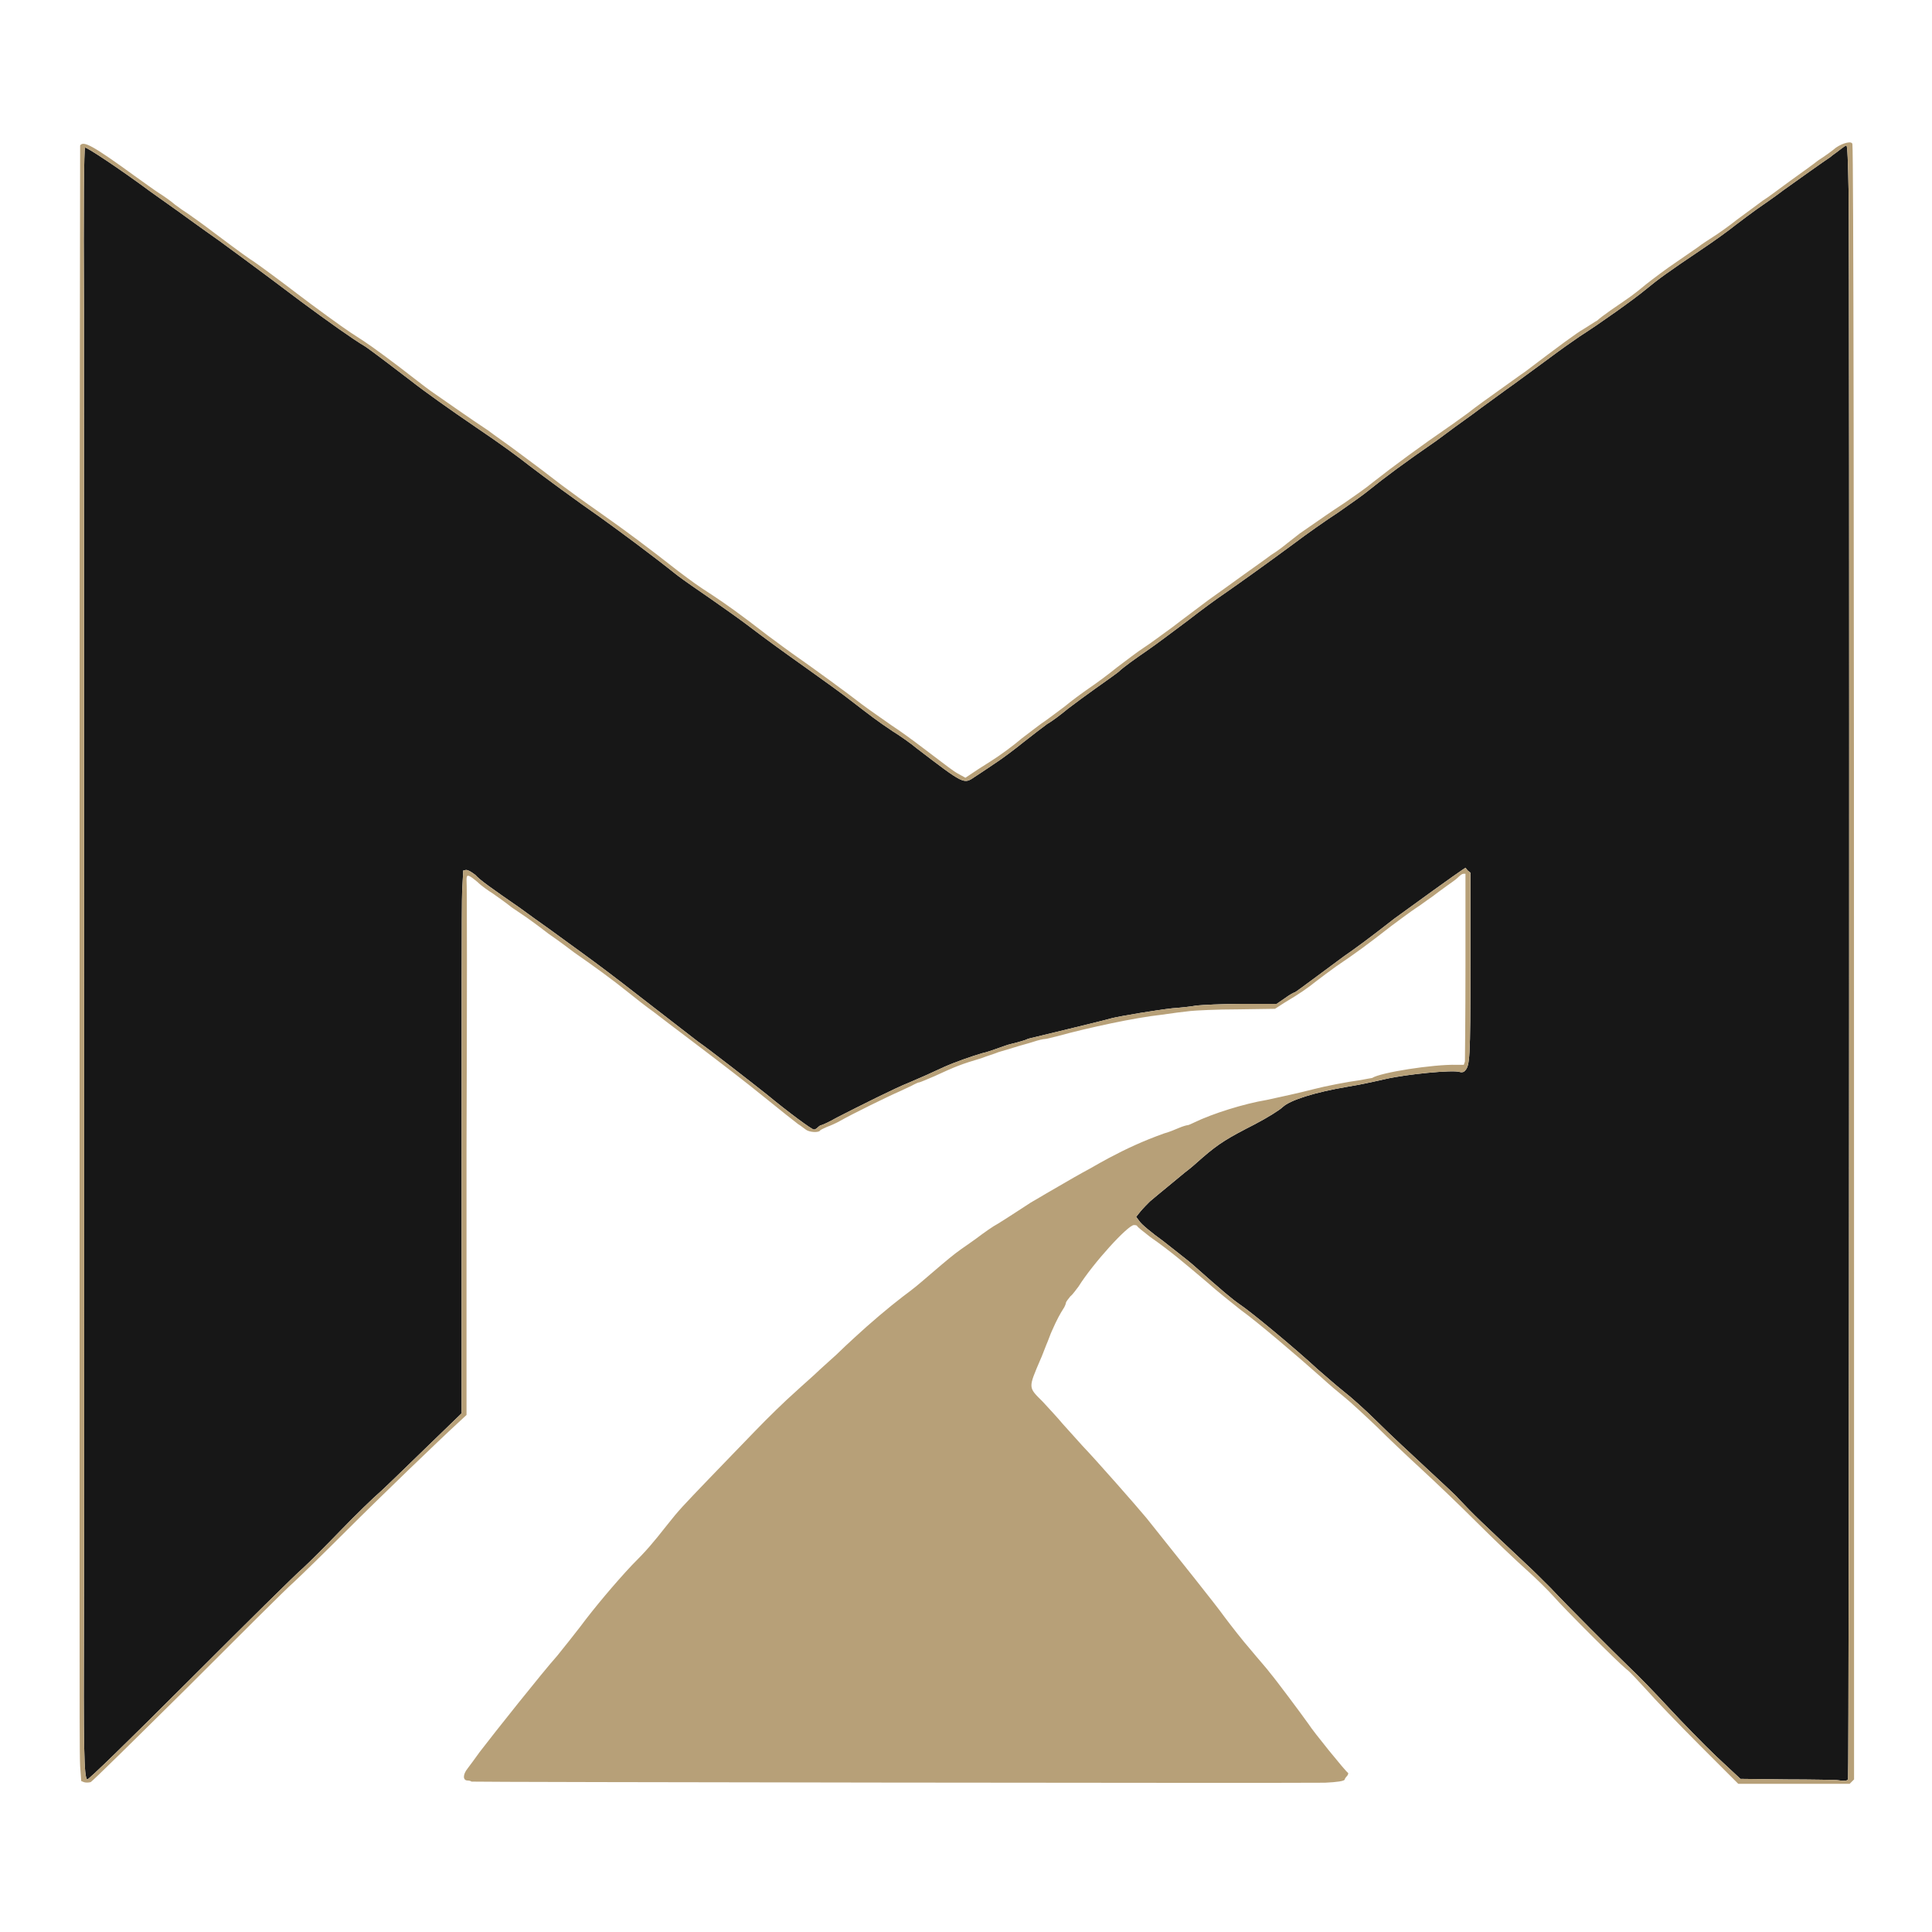
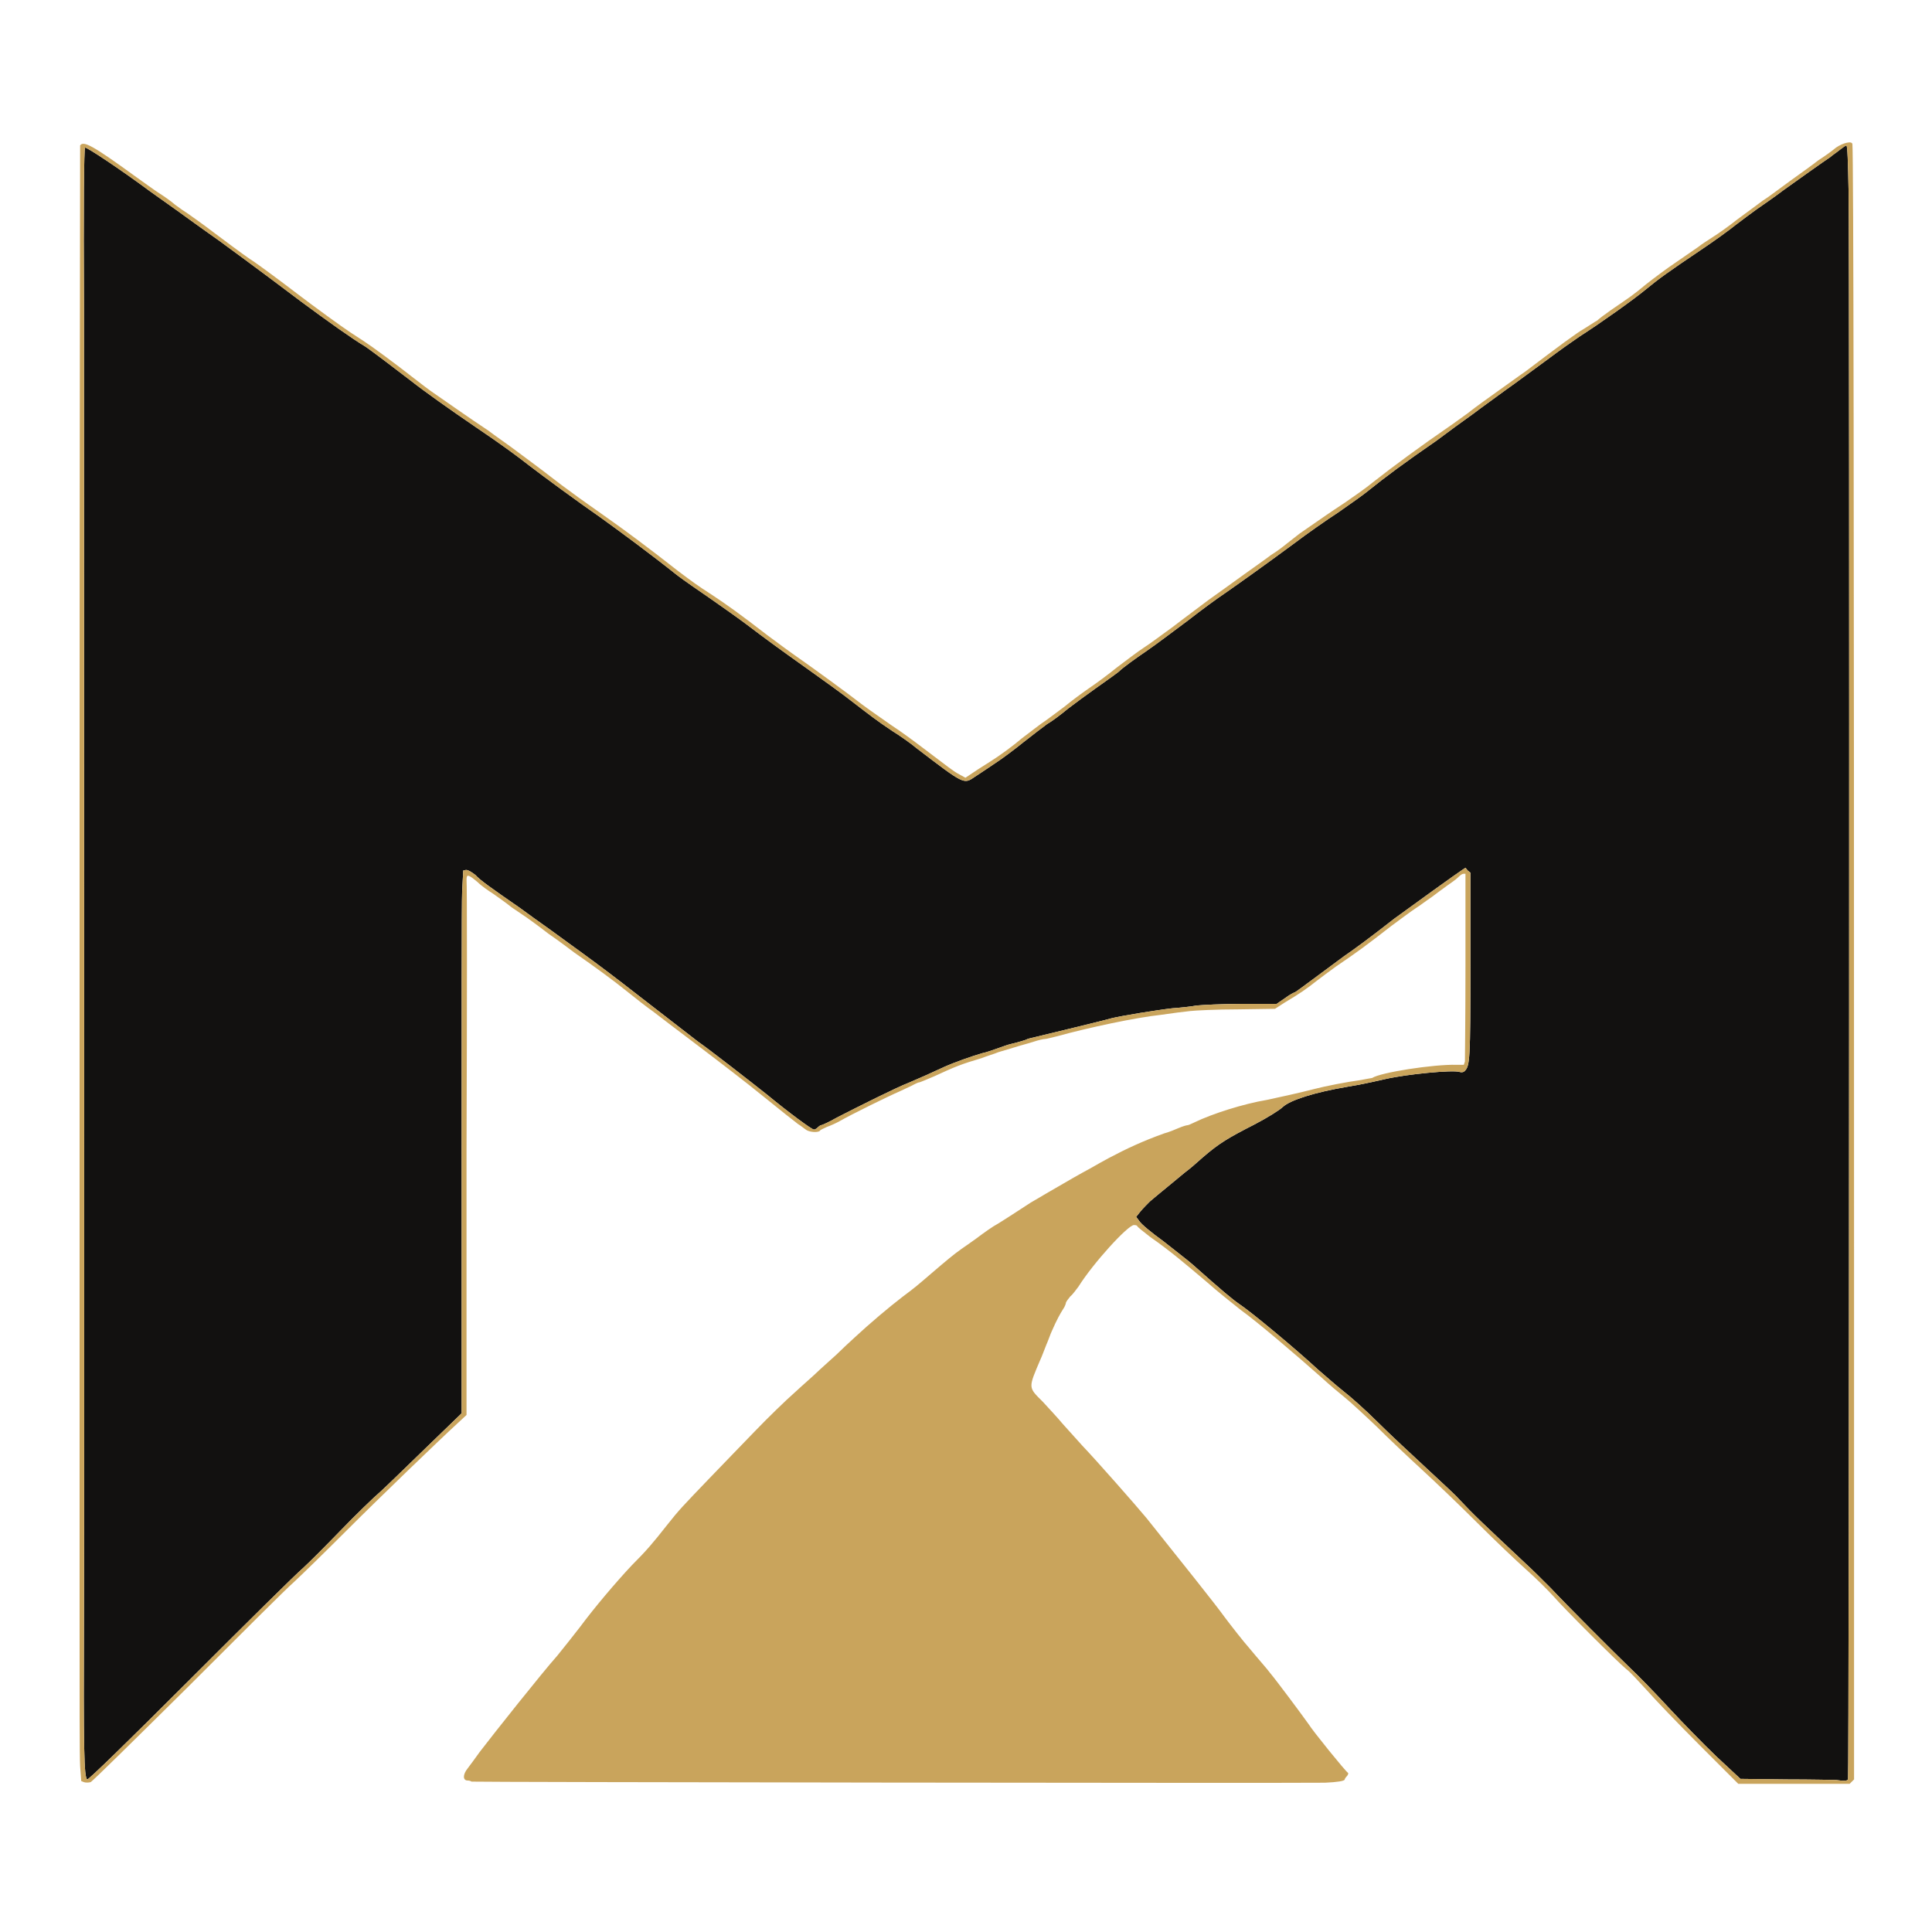
<svg xmlns="http://www.w3.org/2000/svg" viewBox="336 336 352 352">
-   <path fill-rule="evenodd" fill="#171717" d="M670.5 660.3C670.2 660.3 666.1 660.2 661.5 660.2L653.1 660.1L648.7 656.0C646.3 653.7 642.4 649.7 640.0 647.1C637.6 644.5 634.5 641.3 633.1 640.0C629.9 636.9 621.5 628.5 618.5 625.3C617.2 624.0 615.2 622.0 614.1 621.0C605.6 613.0 604.7 612.2 601.7 609.0C601.4 608.6 598.8 606.2 596.0 603.6C593.2 601.0 589.1 597.2 587.0 595.1C584.9 593.0 582.1 590.5 580.8 589.5C579.4 588.4 577.4 586.6 576.1 585.5C572.0 581.7 563.8 574.9 561.8 573.6C560.5 572.7 558.7 571.2 553.3 566.4C552.4 565.6 549.9 563.7 547.9 562.1C545.8 560.6 543.9 559.0 543.6 558.5L543.0 557.7L543.8 556.7C544.3 556.1 545.1 555.3 545.5 554.9C546.9 553.7 550.6 550.7 551.9 549.6C552.6 549.1 554.0 547.9 555.1 546.9C558.1 544.3 559.8 543.3 564.5 540.9C567.0 539.6 569.2 538.2 569.7 537.7C571.1 536.4 575.6 535.0 581.5 534.0C583.9 533.6 585.3 533.3 588.4 532.6C592.3 531.7 600.7 530.9 601.9 531.3C602.3 531.4 602.6 531.4 602.9 531.1C603.8 530.1 603.9 529.2 603.9 511.8L603.9 495.0L603.4 494.6L603.0 494.1L602.4 494.5C601.6 495.0 593.0 501.2 590.0 503.4C585.4 507.0 582.8 508.9 580.9 510.2C579.8 511.0 577.4 512.8 575.5 514.2C573.6 515.6 572.0 516.8 571.9 516.8C571.8 516.8 571.0 517.2 570.2 517.8L568.6 518.9L562.2 518.9C558.7 518.9 555.0 519.1 554.0 519.2C553.0 519.4 551.0 519.6 549.6 519.7C546.9 520.0 540.2 521.1 538.6 521.5C536.9 522.0 526.4 524.5 524.8 524.9C523.9 525.1 523.1 525.3 523.0 525.4C522.8 525.5 522.1 525.7 521.4 525.9C520.7 526.1 519.7 526.3 519.2 526.5C516.4 527.5 515.8 527.7 514.9 527.9C513.2 528.4 510.0 529.5 508.0 530.4C505.2 531.7 504.3 532.1 501.5 533.3C499.4 534.1 492.6 537.5 488.5 539.6C487.1 540.4 485.8 541.0 485.6 541.0C485.5 541.0 485.2 541.2 485.0 541.4C484.8 541.6 484.5 541.8 484.3 541.8C483.9 541.8 479.7 538.7 475.7 535.4C472.8 533.1 465.1 527.1 463.2 525.8C461.8 524.7 460.2 523.5 451.7 516.9C448.9 514.7 444.8 511.6 441.9 509.5C440.8 508.7 438.3 506.9 436.4 505.5C434.4 504.1 431.8 502.2 430.7 501.4C425.5 497.8 423.5 496.4 422.6 495.4C421.8 494.8 421.3 494.5 420.9 494.5L420.4 494.6L420.2 498.4C420.1 500.4 420.1 522.7 420.1 547.8L420.1 593.5L414.0 599.4C410.6 602.7 406.8 606.4 405.5 607.6C404.1 608.8 400.8 612.0 398.1 614.8C395.4 617.6 392.3 620.7 391.2 621.7C390.0 622.7 380.8 631.8 370.7 641.9C358.8 653.8 352.1 660.3 351.9 660.2C351.3 659.9 351.2 654.8 351.3 629.9C351.4 608.4 351.3 464.9 351.3 392.1C351.2 373.8 351.3 363.0 351.5 362.9C351.7 362.7 358.0 366.9 363.4 370.9C364.5 371.7 366.9 373.4 368.6 374.6C370.4 375.9 372.6 377.5 373.6 378.2C374.6 378.9 375.7 379.7 376.0 379.9C376.8 380.5 382.6 384.7 390.8 390.9C395.8 394.6 400.3 397.8 402.5 399.1C403.3 399.6 408.7 403.7 410.9 405.4C413.3 407.3 418.1 410.7 422.8 413.9C427.4 417.0 430.5 419.3 432.4 420.8C435.0 422.8 441.4 427.5 445.3 430.2C448.5 432.5 454.5 436.9 459.5 440.9C460.7 441.8 463.3 443.6 465.2 444.9C467.2 446.3 470.2 448.4 471.8 449.6C475.9 452.7 477.4 453.8 483.3 458.0C486.1 460.0 489.6 462.5 491.1 463.7C494.6 466.4 495.9 467.4 498.6 469.2C499.9 470.0 501.9 471.4 503.1 472.4C511.6 478.9 511.6 478.9 513.5 477.6C514.1 477.2 515.8 476.1 517.1 475.2C518.5 474.3 520.9 472.5 522.5 471.2C524.0 470.0 526.0 468.5 526.8 467.9C527.7 467.4 529.4 466.1 530.6 465.1C531.9 464.1 534.1 462.5 535.5 461.5C536.9 460.5 538.9 459.1 539.8 458.4C540.6 457.6 543.0 455.9 544.9 454.6C546.8 453.3 550.2 450.7 552.5 449.0C554.8 447.2 557.8 445.0 559.3 444.0C562.3 441.9 566.1 439.2 571.8 435.0C573.9 433.4 577.6 430.8 579.9 429.3C582.2 427.7 584.6 426.0 585.3 425.4C588.4 422.9 591.9 420.3 597.7 416.3C599.7 414.8 602.7 412.6 604.4 411.4C606.1 410.1 608.8 408.2 610.4 407.0C612.0 405.9 615.3 403.4 617.8 401.6C620.2 399.8 622.9 397.9 623.8 397.3C627.7 394.8 633.6 390.6 635.9 388.7C638.2 386.8 640.0 385.5 645.8 381.6C648.2 380.0 651.1 377.9 652.2 377.0C653.4 376.1 655.1 374.8 656.1 374.1C657.1 373.4 659.3 371.9 661.0 370.6C663.8 368.6 668.0 365.6 669.5 364.6C669.8 364.3 670.6 363.8 671.2 363.3C671.7 362.9 672.3 362.5 672.4 362.5C672.6 362.5 672.7 365.6 672.8 370.8C673.0 383.7 672.9 659.8 672.7 660.2C672.5 660.5 671.9 660.5 670.5 660.3Z" />
-   <path fill-rule="evenodd" fill="#B7A078" d="M351.3 660.7L350.8 660.5L350.6 657.8C350.5 656.3 350.5 644.5 350.5 631.5C350.5 618.5 350.5 552.7 350.5 485.3C350.5 417.9 350.6 362.6 350.6 362.5C351.2 361.6 352.9 362.5 360.6 368.1C362.3 369.3 364.2 370.7 365.0 371.2C365.8 371.7 367.1 372.6 367.9 373.3C368.7 373.9 369.7 374.6 370.2 374.9C370.6 375.2 372.8 376.7 375.0 378.4C380.2 382.3 381.5 383.2 382.3 383.7C383.2 384.3 387.8 387.7 390.0 389.4C393.0 391.7 398.5 395.7 399.9 396.6C400.5 397.0 401.6 397.7 402.2 398.1C403.6 399.0 407.7 402.0 411.4 404.9C412.8 406.0 414.4 407.2 415.0 407.6C416.6 408.7 422.0 412.5 424.9 414.4C426.2 415.4 428.7 417.1 430.4 418.4C432.0 419.6 434.6 421.5 436.0 422.6C437.4 423.7 439.4 425.2 440.4 425.9C441.3 426.6 443.9 428.4 446.0 429.9C449.7 432.5 453.9 435.6 459.5 440.0C462.3 442.1 462.8 442.5 465.9 444.5C468.3 446.1 470.6 447.7 475.9 451.8C477.8 453.2 479.8 454.7 480.4 455.1C484.0 457.6 490.7 462.5 493.0 464.3C494.6 465.5 497.1 467.2 498.5 468.2C499.9 469.1 502.5 471.0 504.2 472.3C509.0 475.9 509.5 476.4 510.8 477.1L511.9 477.7L512.8 477.1C513.2 476.8 514.9 475.7 516.5 474.7C518.1 473.7 520.7 471.8 522.2 470.5C523.8 469.3 525.7 467.8 526.5 467.3C527.2 466.8 528.8 465.6 530.0 464.7C531.2 463.7 533.1 462.3 534.4 461.4C535.6 460.6 537.9 458.9 539.5 457.6C541.1 456.4 543.3 454.7 544.4 454.0C545.5 453.3 547.9 451.5 549.7 450.2C551.5 448.8 554.5 446.6 556.2 445.3C557.9 444.1 560.8 442.0 562.6 440.7C564.4 439.4 566.7 437.8 567.6 437.1C568.6 436.5 569.9 435.5 570.5 435.0C571.1 434.5 572.2 433.7 572.8 433.2C576.7 430.5 578.4 429.3 581.0 427.6C582.6 426.5 584.9 424.9 586.1 423.9C589.9 420.9 595.1 417.1 599.9 413.8C600.8 413.2 602.4 412.0 603.4 411.3C605.3 409.8 606.5 409.0 610.1 406.4C611.4 405.5 613.0 404.3 613.9 403.7C620.1 399.0 623.2 396.7 624.6 395.9C625.6 395.3 626.6 394.6 627.0 394.4C627.3 394.1 628.5 393.2 629.5 392.5C633.0 390.1 633.5 389.8 635.9 387.8C637.3 386.7 639.7 384.9 641.2 383.9C642.8 382.8 644.7 381.5 645.4 381.0C646.0 380.5 647.3 379.7 648.2 379.1C649.0 378.6 651.0 377.2 652.5 376.0C654.1 374.8 656.2 373.3 657.1 372.6C658.1 372.0 660.3 370.3 662.1 369.0C663.9 367.7 666.3 366.0 667.3 365.2C668.4 364.5 669.8 363.5 670.5 362.9C671.8 362.0 673.5 361.6 673.5 362.3C673.7 364.5 673.8 427.8 673.8 568.7L673.8 660.2L673.4 660.6L673.0 661.0L662.8 661.0L652.7 661.0L645.6 653.9C641.7 650.0 637.4 645.5 636.0 643.9C634.6 642.4 633.0 640.6 632.3 640.1C630.7 638.8 620.9 629.0 619.0 626.8C618.1 625.8 615.9 623.6 614.1 622.0C612.3 620.4 608.3 616.6 605.1 613.4C602.0 610.3 597.4 605.9 595.0 603.7C592.6 601.5 588.9 598.0 586.8 595.9C584.6 593.8 582.0 591.4 581.0 590.6C580.0 589.8 578.1 588.2 576.8 587.0C572.2 582.9 564.9 576.7 562.1 574.7C560.6 573.5 557.8 571.3 555.9 569.6C552.0 566.3 549.2 563.9 545.6 561.4C544.3 560.4 543.2 559.5 543.2 559.4C543.2 559.3 543.0 559.2 542.6 559.2C541.5 559.2 535.2 566.1 532.5 570.4C532.1 570.9 531.5 571.8 531.0 572.2C530.6 572.7 530.2 573.2 530.2 573.4C530.2 573.5 530.0 574.1 529.7 574.5C529.2 575.3 528.6 576.3 527.6 578.6C527.4 579.0 527.0 580.2 526.6 581.1C526.2 582.1 525.8 583.2 525.6 583.6C523.3 589.0 523.3 588.7 526.0 591.4C527.0 592.5 528.7 594.3 529.6 595.4C530.6 596.5 532.2 598.3 533.2 599.4C535.6 601.9 543.0 610.3 544.9 612.6C551.2 620.5 557.3 628.1 559.1 630.6C560.3 632.2 562.4 634.9 563.8 636.5C565.2 638.2 566.9 640.1 567.4 640.8C568.5 642.1 572.9 648.0 574.4 650.1C575.2 651.4 581.2 658.8 581.6 659.0C581.7 659.1 581.6 659.4 581.4 659.6C581.2 659.8 581.0 660.1 581.0 660.2C581.0 660.5 579.6 660.7 577.4 660.8C569.9 660.9 422.0 660.7 421.9 660.6C421.8 660.5 421.5 660.4 421.2 660.4C420.3 660.4 420.3 659.3 421.2 658.2C421.6 657.7 422.6 656.3 423.4 655.2C426.0 651.8 434.9 640.6 437.5 637.7C438.8 636.1 440.7 633.7 441.7 632.4C444.3 628.9 448.1 624.4 451.1 621.2C453.8 618.5 454.9 617.2 457.5 613.9C459.7 611.1 460.5 610.3 465.1 605.5C467.3 603.2 471.1 599.3 473.5 596.8C475.9 594.3 479.2 591.1 480.8 589.7C482.3 588.3 484.4 586.5 485.3 585.6C486.2 584.8 487.6 583.5 488.4 582.8C489.2 582.0 490.7 580.6 491.8 579.6C494.5 577.1 497.8 574.3 500.4 572.3C502.8 570.5 502.9 570.4 505.7 568.0C508.5 565.6 509.7 564.6 511.1 563.6C511.8 563.1 513.0 562.3 513.8 561.7C515.4 560.5 516.8 559.5 517.9 558.9C520.0 557.6 522.4 556.0 523.8 555.1C524.7 554.6 526.0 553.8 526.7 553.4C530.8 551.0 533.1 549.7 534.6 548.9C535.6 548.3 537.1 547.5 538.0 547.0C541.2 545.3 544.2 543.9 548.1 542.5C548.9 542.3 550.1 541.8 550.8 541.5C551.5 541.2 552.2 541.0 552.4 541.0C552.5 541.0 553.0 540.8 553.6 540.5C556.9 538.9 562.6 537.1 566.8 536.4C569.5 535.8 572.0 535.3 575.5 534.4C577.4 533.9 581.5 533.1 583.8 532.8C584.9 532.6 585.9 532.4 586.0 532.4C587.5 531.4 597.1 529.9 601.4 530.0L602.7 530.0L602.9 529.4C602.9 529.1 603.0 521.3 603.0 512.0L603.0 495.2L602.6 495.2C602.4 495.2 602.0 495.5 601.6 495.9C601.2 496.3 600.3 496.9 599.6 497.4C598.9 497.9 597.7 498.8 596.9 499.4C596.0 500.0 594.7 501.0 593.9 501.5C593.0 502.1 591.1 503.5 589.5 504.7C585.0 508.2 583.1 509.6 579.4 512.1C578.3 512.9 576.8 514.0 575.9 514.7C574.0 516.2 573.0 516.9 570.0 518.7L568.3 519.8L561.5 519.9C557.7 519.9 553.8 520.1 552.9 520.2C551.9 520.3 549.5 520.6 547.5 520.9C542.9 521.4 534.4 523.2 528.6 524.8C527.7 525.0 526.7 525.3 526.4 525.3C526.1 525.3 525.2 525.5 524.3 525.8C523.4 526.1 521.8 526.5 520.9 526.8C519.9 527.1 518.6 527.5 517.9 527.7C517.2 528.0 515.8 528.4 514.8 528.8C511.1 529.9 510.1 530.3 506.2 532.1C504.8 532.7 503.6 533.2 503.5 533.2C503.3 533.2 502.9 533.4 502.5 533.6C502.2 533.8 501.0 534.3 500.0 534.8C497.9 535.7 491.0 539.1 489.1 540.2C488.4 540.6 487.3 541.1 486.7 541.3C486.0 541.6 485.4 541.9 485.4 542.0C485.1 542.4 483.4 542.3 482.8 541.8C482.5 541.6 481.9 541.1 481.4 540.8C480.5 540.1 478.7 538.7 475.0 535.7C471.8 533.1 467.9 530.1 462.1 525.7C459.2 523.5 456.0 521.1 455.0 520.3C454.0 519.6 451.8 517.9 450.2 516.6C447.6 514.5 444.3 512.1 440.7 509.6C439.9 509.0 437.8 507.4 435.9 506.1C434.1 504.7 432.3 503.4 432.0 503.2C431.7 503.0 430.4 502.1 429.2 501.3C428.1 500.4 426.5 499.3 425.8 498.8C425.0 498.3 423.7 497.4 423.0 496.7C421.3 495.3 421.0 495.2 421.0 496.3C421.1 496.8 421.1 518.9 421.0 545.4L421.0 593.8L419.6 595.1C416.1 598.3 405.3 608.7 399.0 615.0C395.2 618.8 391.0 622.9 389.6 624.2C388.2 625.4 379.5 634.1 370.1 643.5C360.7 652.8 352.8 660.6 352.5 660.7C352.1 660.8 351.6 660.8 351.3 660.7ZM672.7 660.2C672.9 659.8 673.0 383.7 672.8 370.8C672.7 365.6 672.6 362.5 672.4 362.5C672.3 362.5 671.7 362.9 671.2 363.3C670.6 363.8 669.8 364.3 669.5 364.6C668.0 365.6 663.8 368.6 661.0 370.6C659.3 371.9 657.1 373.4 656.1 374.1C655.1 374.8 653.4 376.1 652.2 377.0C651.1 377.9 648.2 380.0 645.8 381.6C640.0 385.5 638.2 386.8 635.9 388.7C633.6 390.6 627.7 394.8 623.8 397.3C622.9 397.9 620.2 399.8 617.8 401.6C615.3 403.4 612.0 405.9 610.4 407.0C608.8 408.2 606.1 410.1 604.4 411.4C602.7 412.6 599.7 414.8 597.7 416.3C591.9 420.3 588.4 422.9 585.3 425.4C584.6 426.0 582.2 427.7 579.9 429.3C577.6 430.8 573.9 433.4 571.8 435.0C566.1 439.2 562.3 441.9 559.3 444.0C557.8 445.0 554.8 447.2 552.5 449.0C550.2 450.7 546.8 453.3 544.9 454.6C543.0 455.9 540.6 457.6 539.8 458.4C538.9 459.1 536.9 460.5 535.5 461.5C534.1 462.5 531.9 464.1 530.6 465.1C529.4 466.1 527.7 467.4 526.8 467.9C526.0 468.5 524.0 470.0 522.5 471.2C520.9 472.5 518.5 474.3 517.1 475.2C515.8 476.1 514.1 477.2 513.5 477.6C511.6 478.9 511.6 478.9 503.1 472.4C501.9 471.4 499.9 470.0 498.6 469.2C495.9 467.4 494.6 466.4 491.1 463.7C489.6 462.5 486.1 460.0 483.3 458.0C477.4 453.8 475.9 452.7 471.8 449.6C470.2 448.4 467.2 446.3 465.2 444.9C463.3 443.6 460.7 441.8 459.5 440.9C454.5 436.9 448.5 432.5 445.3 430.2C441.4 427.5 435.0 422.8 432.4 420.8C430.5 419.3 427.4 417.0 422.8 413.9C418.1 410.7 413.3 407.3 410.9 405.4C408.7 403.7 403.3 399.6 402.5 399.1C400.3 397.8 395.8 394.6 390.8 390.9C382.6 384.7 376.8 380.5 376.0 379.9C375.7 379.7 374.6 378.9 373.6 378.2C372.6 377.5 370.4 375.9 368.6 374.6C366.9 373.4 364.5 371.7 363.4 370.9C358.0 366.9 351.7 362.7 351.5 362.9C351.3 363.0 351.2 373.8 351.3 392.1C351.3 464.9 351.4 608.4 351.3 629.9C351.2 654.8 351.3 659.9 351.9 660.2C352.1 660.3 358.8 653.8 370.7 641.9C380.8 631.8 390.0 622.7 391.2 621.7C392.3 620.7 395.4 617.6 398.1 614.8C400.8 612.0 404.1 608.8 405.5 607.6C406.8 606.4 410.6 602.7 414.0 599.4L420.1 593.5L420.1 547.8C420.1 522.7 420.1 500.4 420.2 498.4L420.4 494.6L420.9 494.5C421.3 494.5 421.8 494.8 422.6 495.4C423.5 496.4 425.5 497.8 430.7 501.4C431.8 502.2 434.4 504.1 436.4 505.5C438.3 506.9 440.8 508.7 441.9 509.5C444.8 511.6 448.9 514.7 451.7 516.9C460.2 523.5 461.8 524.7 463.2 525.8C465.1 527.1 472.8 533.1 475.7 535.4C479.7 538.7 483.9 541.8 484.3 541.8C484.5 541.8 484.8 541.6 485.0 541.4C485.2 541.2 485.5 541.0 485.6 541.0C485.8 541.0 487.1 540.4 488.5 539.6C492.6 537.5 499.4 534.1 501.5 533.3C504.3 532.1 505.2 531.7 508.0 530.4C510.0 529.5 513.2 528.4 514.9 527.9C515.8 527.7 516.4 527.5 519.2 526.5C519.7 526.3 520.7 526.1 521.4 525.9C522.1 525.7 522.8 525.5 523.0 525.4C523.1 525.3 523.9 525.1 524.8 524.9C526.4 524.5 536.9 522.0 538.6 521.5C540.2 521.1 546.9 520.0 549.6 519.7C551.0 519.6 553.0 519.4 554.0 519.2C555.0 519.1 558.7 518.9 562.2 518.9L568.6 518.9L570.2 517.8C571.0 517.2 571.8 516.8 571.9 516.8C572.0 516.8 573.6 515.6 575.5 514.2C577.4 512.8 579.8 511.0 580.9 510.2C582.8 508.9 585.4 507.0 590.0 503.4C593.0 501.2 601.6 495.0 602.4 494.5L603.0 494.1L603.4 494.6L603.9 495.0L603.9 511.8C603.9 529.2 603.8 530.1 602.9 531.1C602.6 531.4 602.3 531.4 601.9 531.3C600.7 530.9 592.3 531.7 588.4 532.6C585.3 533.3 583.9 533.6 581.5 534.0C575.6 535.0 571.1 536.4 569.7 537.7C569.2 538.2 567.0 539.6 564.5 540.9C559.8 543.3 558.1 544.3 555.1 546.9C554.0 547.9 552.6 549.1 551.9 549.6C550.6 550.7 546.9 553.7 545.5 554.9C545.1 555.3 544.3 556.1 543.8 556.7L543.0 557.7L543.6 558.5C543.9 559.0 545.8 560.6 547.9 562.1C549.9 563.7 552.4 565.6 553.3 566.4C558.7 571.2 560.5 572.7 561.8 573.6C563.8 574.9 572.0 581.7 576.1 585.5C577.4 586.6 579.4 588.4 580.8 589.5C582.1 590.5 584.9 593.0 587.0 595.1C589.1 597.2 593.2 601.0 596.0 603.6C598.8 606.2 601.4 608.6 601.7 609.0C604.7 612.2 605.6 613.0 614.1 621.0C615.2 622.0 617.2 624.0 618.5 625.3C621.5 628.5 629.9 636.9 633.1 640.0C634.5 641.3 637.6 644.5 640.0 647.1C642.4 649.7 646.3 653.7 648.7 656.0L653.1 660.1L661.5 660.2C666.1 660.2 670.2 660.3 670.5 660.3C671.9 660.5 672.5 660.5 672.7 660.2Z" />
+   <path fill-rule="evenodd" fill="#121110" d="M670.5 660.3C670.2 660.3 666.1 660.2 661.5 660.2L653.1 660.1L648.7 656.0C646.3 653.7 642.4 649.7 640.0 647.1C637.6 644.5 634.5 641.3 633.1 640.0C629.9 636.9 621.5 628.5 618.5 625.3C617.2 624.0 615.2 622.0 614.1 621.0C605.6 613.0 604.7 612.2 601.7 609.0C601.4 608.6 598.8 606.2 596.0 603.6C593.2 601.0 589.1 597.2 587.0 595.1C584.9 593.0 582.1 590.5 580.8 589.5C579.4 588.4 577.4 586.6 576.1 585.5C572.0 581.7 563.8 574.9 561.8 573.6C560.5 572.7 558.7 571.2 553.3 566.4C552.4 565.6 549.9 563.7 547.9 562.1C545.8 560.6 543.9 559.0 543.6 558.5L543.0 557.7L543.8 556.7C544.3 556.1 545.1 555.3 545.5 554.9C546.9 553.7 550.6 550.7 551.9 549.6C552.6 549.1 554.0 547.9 555.1 546.9C558.1 544.3 559.8 543.3 564.5 540.9C567.0 539.6 569.2 538.2 569.7 537.7C571.1 536.4 575.6 535.0 581.5 534.0C583.9 533.6 585.3 533.3 588.4 532.6C592.3 531.7 600.7 530.9 601.9 531.3C602.3 531.4 602.6 531.4 602.9 531.1C603.8 530.1 603.9 529.2 603.9 511.8L603.9 495.0L603.4 494.6L603.0 494.1L602.4 494.5C601.6 495.0 593.0 501.2 590.0 503.4C585.4 507.0 582.8 508.9 580.9 510.2C579.8 511.0 577.4 512.8 575.5 514.2C573.6 515.6 572.0 516.8 571.9 516.8C571.8 516.8 571.0 517.2 570.2 517.8L568.6 518.9L562.2 518.9C558.7 518.9 555.0 519.1 554.0 519.2C553.0 519.4 551.0 519.6 549.6 519.7C546.9 520.0 540.2 521.1 538.6 521.5C536.9 522.0 526.4 524.5 524.8 524.9C523.9 525.1 523.1 525.3 523.0 525.4C522.8 525.5 522.1 525.7 521.4 525.9C520.7 526.1 519.7 526.3 519.2 526.5C516.4 527.5 515.8 527.7 514.9 527.9C513.2 528.4 510.0 529.5 508.0 530.4C505.2 531.7 504.3 532.1 501.5 533.3C499.4 534.1 492.6 537.5 488.5 539.6C487.1 540.4 485.8 541.0 485.6 541.0C485.5 541.0 485.2 541.2 485.0 541.4C484.8 541.6 484.5 541.8 484.3 541.8C483.9 541.8 479.7 538.7 475.7 535.4C472.8 533.1 465.1 527.1 463.2 525.8C461.8 524.7 460.2 523.5 451.7 516.9C448.9 514.7 444.8 511.6 441.9 509.5C440.8 508.7 438.3 506.9 436.4 505.5C434.4 504.1 431.8 502.2 430.7 501.4C425.5 497.8 423.5 496.4 422.6 495.4C421.8 494.8 421.3 494.5 420.9 494.5L420.4 494.6L420.2 498.4C420.1 500.4 420.1 522.7 420.1 547.8L420.1 593.5L414.0 599.4C410.6 602.7 406.8 606.4 405.5 607.6C404.1 608.8 400.8 612.0 398.1 614.8C395.4 617.6 392.3 620.7 391.2 621.7C390.0 622.7 380.8 631.8 370.7 641.9C358.8 653.8 352.1 660.3 351.9 660.2C351.3 659.9 351.2 654.8 351.3 629.9C351.4 608.4 351.3 464.9 351.3 392.1C351.2 373.8 351.3 363.0 351.5 362.9C351.7 362.7 358.0 366.9 363.4 370.9C364.5 371.7 366.9 373.4 368.6 374.6C370.4 375.9 372.6 377.5 373.6 378.2C374.6 378.9 375.7 379.7 376.0 379.9C376.8 380.5 382.6 384.7 390.8 390.9C395.8 394.6 400.3 397.8 402.5 399.1C403.3 399.6 408.7 403.7 410.9 405.4C413.3 407.3 418.1 410.7 422.8 413.9C427.4 417.0 430.5 419.3 432.4 420.8C435.0 422.8 441.4 427.5 445.3 430.2C448.5 432.5 454.5 436.9 459.5 440.9C460.7 441.8 463.3 443.6 465.2 444.9C467.2 446.3 470.2 448.4 471.8 449.6C475.9 452.7 477.4 453.8 483.3 458.0C486.1 460.0 489.6 462.5 491.1 463.7C494.6 466.4 495.9 467.4 498.6 469.2C499.9 470.0 501.9 471.4 503.1 472.4C511.6 478.9 511.6 478.9 513.5 477.6C514.1 477.2 515.8 476.1 517.1 475.2C518.5 474.3 520.9 472.5 522.5 471.2C524.0 470.0 526.0 468.5 526.8 467.9C527.7 467.4 529.4 466.1 530.6 465.1C531.9 464.1 534.1 462.5 535.5 461.5C536.9 460.5 538.9 459.1 539.8 458.4C540.6 457.6 543.0 455.9 544.9 454.6C546.8 453.3 550.2 450.7 552.5 449.0C554.8 447.2 557.8 445.0 559.3 444.0C562.3 441.9 566.1 439.2 571.8 435.0C573.9 433.4 577.6 430.8 579.9 429.3C582.2 427.7 584.6 426.0 585.3 425.4C588.4 422.9 591.9 420.3 597.7 416.3C599.7 414.8 602.7 412.6 604.4 411.4C606.1 410.1 608.8 408.2 610.4 407.0C612.0 405.9 615.3 403.4 617.8 401.6C620.2 399.8 622.9 397.9 623.8 397.3C627.7 394.8 633.6 390.6 635.9 388.7C638.2 386.8 640.0 385.5 645.8 381.6C648.2 380.0 651.1 377.9 652.2 377.0C653.4 376.1 655.1 374.8 656.1 374.1C657.1 373.4 659.3 371.9 661.0 370.6C663.8 368.6 668.0 365.6 669.5 364.6C669.8 364.3 670.6 363.8 671.2 363.3C671.7 362.9 672.3 362.5 672.4 362.5C672.6 362.5 672.7 365.6 672.8 370.8C673.0 383.7 672.9 659.8 672.7 660.2C672.5 660.5 671.9 660.5 670.5 660.3Z" />
+   <path fill-rule="evenodd" fill="#c9a45c" d="M351.3 660.7L350.8 660.5L350.6 657.8C350.5 656.3 350.5 644.5 350.5 631.5C350.5 618.5 350.5 552.7 350.5 485.3C350.5 417.9 350.6 362.6 350.6 362.5C351.2 361.6 352.9 362.5 360.6 368.1C362.3 369.3 364.2 370.7 365.0 371.2C365.8 371.7 367.1 372.6 367.9 373.3C368.7 373.9 369.7 374.6 370.2 374.9C370.6 375.2 372.8 376.7 375.0 378.4C380.2 382.3 381.5 383.2 382.3 383.7C383.2 384.3 387.8 387.7 390.0 389.4C393.0 391.7 398.5 395.7 399.9 396.6C400.5 397.0 401.6 397.7 402.2 398.1C403.6 399.0 407.7 402.0 411.4 404.9C412.8 406.0 414.4 407.2 415.0 407.6C416.6 408.7 422.0 412.5 424.9 414.4C426.2 415.4 428.7 417.1 430.4 418.4C432.0 419.6 434.6 421.5 436.0 422.6C437.4 423.7 439.4 425.2 440.4 425.9C441.3 426.6 443.9 428.4 446.0 429.9C449.7 432.5 453.9 435.6 459.5 440.0C462.3 442.1 462.8 442.5 465.9 444.5C468.3 446.1 470.6 447.7 475.9 451.8C477.8 453.2 479.8 454.7 480.4 455.1C484.0 457.6 490.7 462.5 493.0 464.3C494.6 465.5 497.1 467.2 498.5 468.2C499.9 469.1 502.5 471.0 504.2 472.3C509.0 475.9 509.5 476.4 510.8 477.1L511.9 477.7L512.8 477.1C513.2 476.8 514.9 475.7 516.5 474.7C518.1 473.7 520.7 471.8 522.2 470.5C523.8 469.3 525.7 467.8 526.5 467.3C527.2 466.8 528.8 465.6 530.0 464.7C531.2 463.7 533.1 462.3 534.4 461.4C535.6 460.6 537.9 458.9 539.5 457.6C541.1 456.4 543.3 454.7 544.4 454.0C545.5 453.3 547.9 451.5 549.7 450.2C551.5 448.8 554.5 446.6 556.2 445.3C557.9 444.1 560.8 442.0 562.6 440.7C564.4 439.4 566.7 437.8 567.6 437.1C568.6 436.5 569.9 435.5 570.5 435.0C571.1 434.5 572.2 433.7 572.8 433.2C576.7 430.5 578.4 429.3 581.0 427.6C582.6 426.5 584.9 424.9 586.1 423.9C589.9 420.9 595.1 417.1 599.9 413.8C600.8 413.2 602.4 412.0 603.4 411.3C605.3 409.8 606.5 409.0 610.1 406.4C611.4 405.5 613.0 404.3 613.9 403.7C620.1 399.0 623.2 396.7 624.6 395.9C625.6 395.3 626.6 394.6 627.0 394.4C627.3 394.1 628.5 393.2 629.5 392.5C633.0 390.1 633.5 389.8 635.9 387.8C637.3 386.7 639.7 384.9 641.2 383.9C642.8 382.8 644.7 381.5 645.4 381.0C646.0 380.5 647.3 379.7 648.2 379.1C649.0 378.6 651.0 377.2 652.5 376.0C654.1 374.8 656.2 373.3 657.1 372.6C658.1 372.0 660.3 370.3 662.1 369.0C663.9 367.7 666.3 366.0 667.3 365.2C668.4 364.5 669.8 363.5 670.5 362.9C671.8 362.0 673.5 361.6 673.5 362.3C673.7 364.5 673.8 427.8 673.8 568.7L673.8 660.2L673.4 660.6L673.0 661.0L662.8 661.0L652.7 661.0L645.6 653.9C641.7 650.0 637.4 645.5 636.0 643.9C634.6 642.4 633.0 640.6 632.3 640.1C630.7 638.8 620.9 629.0 619.0 626.8C618.1 625.8 615.9 623.6 614.1 622.0C612.3 620.4 608.3 616.6 605.1 613.4C602.0 610.3 597.4 605.9 595.0 603.7C592.6 601.5 588.9 598.0 586.8 595.9C584.6 593.8 582.0 591.4 581.0 590.6C580.0 589.8 578.1 588.2 576.8 587.0C572.2 582.9 564.9 576.7 562.1 574.7C560.6 573.5 557.8 571.3 555.9 569.6C552.0 566.3 549.2 563.9 545.6 561.4C544.3 560.4 543.2 559.5 543.2 559.4C543.2 559.3 543.0 559.2 542.6 559.2C541.5 559.2 535.2 566.1 532.5 570.4C532.1 570.9 531.5 571.8 531.0 572.2C530.6 572.7 530.2 573.2 530.2 573.4C530.2 573.5 530.0 574.1 529.7 574.5C529.2 575.3 528.6 576.3 527.6 578.6C527.4 579.0 527.0 580.2 526.6 581.1C526.2 582.1 525.8 583.2 525.6 583.6C523.3 589.0 523.3 588.7 526.0 591.4C527.0 592.5 528.7 594.3 529.6 595.4C530.6 596.5 532.2 598.3 533.2 599.4C535.6 601.9 543.0 610.3 544.9 612.6C551.2 620.5 557.3 628.1 559.1 630.6C560.3 632.2 562.4 634.9 563.8 636.5C565.2 638.2 566.9 640.1 567.4 640.8C568.5 642.1 572.9 648.0 574.4 650.1C575.2 651.4 581.2 658.8 581.6 659.0C581.7 659.1 581.6 659.4 581.4 659.6C581.2 659.8 581.0 660.1 581.0 660.2C581.0 660.5 579.6 660.7 577.4 660.8C569.9 660.9 422.0 660.7 421.9 660.6C421.8 660.5 421.5 660.4 421.2 660.4C420.3 660.4 420.3 659.3 421.2 658.2C421.6 657.7 422.6 656.3 423.4 655.2C426.0 651.8 434.9 640.6 437.5 637.7C438.8 636.1 440.7 633.7 441.7 632.4C444.3 628.9 448.1 624.4 451.1 621.2C453.8 618.5 454.9 617.2 457.5 613.9C459.7 611.1 460.5 610.3 465.1 605.5C467.3 603.2 471.1 599.3 473.5 596.8C475.9 594.3 479.2 591.1 480.8 589.7C482.3 588.3 484.4 586.5 485.3 585.6C486.2 584.8 487.6 583.5 488.4 582.8C489.2 582.0 490.7 580.6 491.8 579.6C494.5 577.1 497.8 574.3 500.4 572.3C502.8 570.5 502.9 570.4 505.7 568.0C508.5 565.6 509.7 564.6 511.1 563.6C511.8 563.1 513.0 562.3 513.8 561.7C515.4 560.5 516.8 559.5 517.9 558.9C520.0 557.6 522.4 556.0 523.8 555.1C524.7 554.6 526.0 553.8 526.7 553.4C530.8 551.0 533.1 549.7 534.6 548.9C535.6 548.3 537.1 547.5 538.0 547.0C541.2 545.3 544.2 543.9 548.1 542.5C548.9 542.3 550.1 541.8 550.8 541.5C551.5 541.2 552.2 541.0 552.4 541.0C552.5 541.0 553.0 540.8 553.6 540.5C556.9 538.9 562.6 537.1 566.8 536.4C569.5 535.8 572.0 535.3 575.5 534.4C577.4 533.9 581.5 533.1 583.8 532.8C584.9 532.6 585.9 532.4 586.0 532.4C587.5 531.4 597.1 529.9 601.4 530.0L602.7 530.0L602.9 529.4C602.9 529.1 603.0 521.3 603.0 512.0L603.0 495.2L602.6 495.2C602.4 495.2 602.0 495.5 601.6 495.9C601.2 496.3 600.3 496.9 599.6 497.4C598.9 497.9 597.7 498.8 596.9 499.4C596.0 500.0 594.7 501.0 593.9 501.5C593.0 502.1 591.1 503.5 589.5 504.7C585.0 508.2 583.1 509.6 579.4 512.1C578.3 512.9 576.8 514.0 575.9 514.7C574.0 516.2 573.0 516.9 570.0 518.7L568.3 519.8L561.5 519.9C557.7 519.9 553.8 520.1 552.9 520.2C551.9 520.3 549.5 520.6 547.5 520.9C542.9 521.4 534.4 523.2 528.6 524.8C527.7 525.0 526.7 525.3 526.4 525.3C526.1 525.3 525.2 525.5 524.3 525.8C523.4 526.1 521.8 526.5 520.9 526.8C519.9 527.1 518.6 527.5 517.9 527.7C517.2 528.0 515.8 528.4 514.8 528.8C511.1 529.9 510.1 530.3 506.2 532.1C504.8 532.7 503.6 533.2 503.5 533.2C503.3 533.2 502.9 533.4 502.5 533.6C502.2 533.8 501.0 534.3 500.0 534.8C497.9 535.7 491.0 539.1 489.1 540.2C488.4 540.6 487.3 541.1 486.7 541.3C486.0 541.6 485.4 541.9 485.4 542.0C485.1 542.4 483.4 542.3 482.8 541.8C482.5 541.6 481.9 541.1 481.4 540.8C480.5 540.1 478.7 538.7 475.0 535.7C471.8 533.1 467.9 530.1 462.1 525.7C459.2 523.5 456.0 521.1 455.0 520.3C454.0 519.6 451.8 517.9 450.2 516.6C447.6 514.5 444.3 512.1 440.7 509.6C439.9 509.0 437.8 507.4 435.9 506.1C434.1 504.7 432.3 503.4 432.0 503.2C431.7 503.0 430.4 502.1 429.2 501.3C428.1 500.4 426.5 499.3 425.8 498.8C425.0 498.3 423.7 497.4 423.0 496.7C421.3 495.3 421.0 495.2 421.0 496.3C421.1 496.8 421.1 518.9 421.0 545.4L421.0 593.8L419.6 595.1C416.1 598.3 405.3 608.7 399.0 615.0C395.2 618.8 391.0 622.9 389.6 624.2C388.2 625.4 379.5 634.1 370.1 643.5C360.7 652.8 352.8 660.6 352.5 660.7C352.1 660.8 351.6 660.8 351.3 660.7ZM672.7 660.2C672.9 659.8 673.0 383.7 672.8 370.8C672.7 365.6 672.6 362.5 672.4 362.5C672.3 362.5 671.7 362.9 671.2 363.3C670.6 363.8 669.8 364.3 669.5 364.6C668.0 365.6 663.8 368.6 661.0 370.6C659.3 371.9 657.1 373.4 656.1 374.1C655.1 374.8 653.4 376.1 652.2 377.0C651.1 377.9 648.2 380.0 645.8 381.6C640.0 385.5 638.2 386.8 635.9 388.7C633.6 390.6 627.7 394.8 623.8 397.3C622.9 397.9 620.2 399.8 617.8 401.6C615.3 403.4 612.0 405.9 610.4 407.0C608.8 408.2 606.1 410.1 604.4 411.4C602.7 412.6 599.7 414.8 597.7 416.3C591.9 420.3 588.4 422.9 585.3 425.4C584.6 426.0 582.2 427.7 579.9 429.3C577.6 430.8 573.9 433.4 571.8 435.0C566.1 439.2 562.3 441.9 559.3 444.0C557.8 445.0 554.8 447.2 552.5 449.0C550.2 450.7 546.8 453.3 544.9 454.6C543.0 455.9 540.6 457.6 539.8 458.4C538.9 459.1 536.9 460.5 535.5 461.5C534.1 462.5 531.9 464.1 530.6 465.1C529.4 466.1 527.7 467.4 526.8 467.9C526.0 468.5 524.0 470.0 522.5 471.2C520.9 472.5 518.5 474.3 517.1 475.2C515.8 476.1 514.1 477.2 513.5 477.6C511.6 478.9 511.6 478.9 503.1 472.4C501.9 471.4 499.9 470.0 498.6 469.2C495.9 467.4 494.6 466.4 491.1 463.7C489.6 462.5 486.1 460.0 483.3 458.0C477.4 453.8 475.9 452.7 471.8 449.6C470.2 448.4 467.2 446.3 465.2 444.9C463.3 443.6 460.7 441.8 459.5 440.9C454.5 436.9 448.5 432.5 445.3 430.2C441.4 427.5 435.0 422.8 432.4 420.8C430.5 419.3 427.4 417.0 422.8 413.9C418.1 410.7 413.3 407.3 410.9 405.4C408.7 403.7 403.3 399.6 402.5 399.1C400.3 397.8 395.8 394.6 390.8 390.9C382.6 384.7 376.8 380.5 376.0 379.9C375.7 379.7 374.6 378.9 373.6 378.2C372.6 377.5 370.4 375.9 368.6 374.6C366.9 373.4 364.5 371.7 363.4 370.9C358.0 366.9 351.7 362.7 351.5 362.9C351.3 363.0 351.2 373.8 351.3 392.1C351.3 464.9 351.4 608.4 351.3 629.9C351.2 654.8 351.3 659.9 351.9 660.2C352.1 660.3 358.8 653.8 370.7 641.9C380.8 631.8 390.0 622.7 391.2 621.7C392.3 620.7 395.4 617.6 398.1 614.8C400.8 612.0 404.1 608.8 405.5 607.6C406.8 606.4 410.6 602.7 414.0 599.4L420.1 593.5L420.1 547.8C420.1 522.7 420.1 500.4 420.2 498.4L420.4 494.6L420.9 494.5C421.3 494.5 421.8 494.8 422.6 495.4C423.5 496.4 425.5 497.8 430.7 501.4C431.8 502.2 434.4 504.1 436.4 505.5C438.3 506.9 440.8 508.7 441.9 509.5C444.8 511.6 448.9 514.7 451.7 516.9C460.2 523.5 461.8 524.7 463.2 525.8C465.1 527.1 472.8 533.1 475.7 535.4C479.7 538.7 483.9 541.8 484.3 541.8C484.5 541.8 484.8 541.6 485.0 541.4C485.2 541.2 485.5 541.0 485.6 541.0C485.8 541.0 487.1 540.4 488.5 539.6C492.6 537.5 499.4 534.1 501.5 533.3C504.3 532.1 505.2 531.7 508.0 530.4C510.0 529.5 513.2 528.4 514.9 527.9C515.8 527.7 516.4 527.5 519.2 526.5C519.7 526.3 520.7 526.1 521.4 525.9C522.1 525.7 522.8 525.5 523.0 525.4C523.1 525.3 523.9 525.1 524.8 524.9C526.4 524.5 536.9 522.0 538.6 521.5C540.2 521.1 546.9 520.0 549.6 519.7C551.0 519.6 553.0 519.4 554.0 519.2C555.0 519.1 558.7 518.9 562.2 518.9L568.6 518.9L570.2 517.8C571.0 517.2 571.8 516.8 571.9 516.8C572.0 516.8 573.6 515.6 575.5 514.2C577.4 512.8 579.8 511.0 580.9 510.2C582.8 508.9 585.4 507.0 590.0 503.4C593.0 501.2 601.6 495.0 602.4 494.5L603.0 494.1L603.4 494.6L603.9 495.0L603.9 511.8C603.9 529.2 603.8 530.1 602.9 531.1C602.6 531.4 602.3 531.4 601.9 531.3C600.7 530.9 592.3 531.7 588.4 532.6C585.3 533.3 583.9 533.6 581.5 534.0C575.6 535.0 571.1 536.4 569.7 537.7C569.2 538.2 567.0 539.6 564.5 540.9C559.8 543.3 558.1 544.3 555.1 546.9C554.0 547.9 552.6 549.1 551.9 549.6C550.6 550.7 546.9 553.7 545.5 554.9C545.1 555.3 544.3 556.1 543.8 556.7L543.0 557.7L543.6 558.5C543.9 559.0 545.8 560.6 547.9 562.1C549.9 563.7 552.4 565.6 553.3 566.4C558.7 571.2 560.5 572.7 561.8 573.6C563.8 574.9 572.0 581.7 576.1 585.5C577.4 586.6 579.4 588.4 580.8 589.5C582.1 590.5 584.9 593.0 587.0 595.1C589.1 597.2 593.2 601.0 596.0 603.6C598.8 606.2 601.4 608.6 601.7 609.0C604.7 612.2 605.6 613.0 614.1 621.0C615.2 622.0 617.2 624.0 618.5 625.3C621.5 628.5 629.9 636.9 633.1 640.0C634.5 641.3 637.6 644.5 640.0 647.1C642.4 649.7 646.3 653.7 648.7 656.0L653.1 660.1L661.5 660.2C666.1 660.2 670.2 660.3 670.5 660.3C671.9 660.5 672.5 660.5 672.7 660.2Z" />
</svg>
